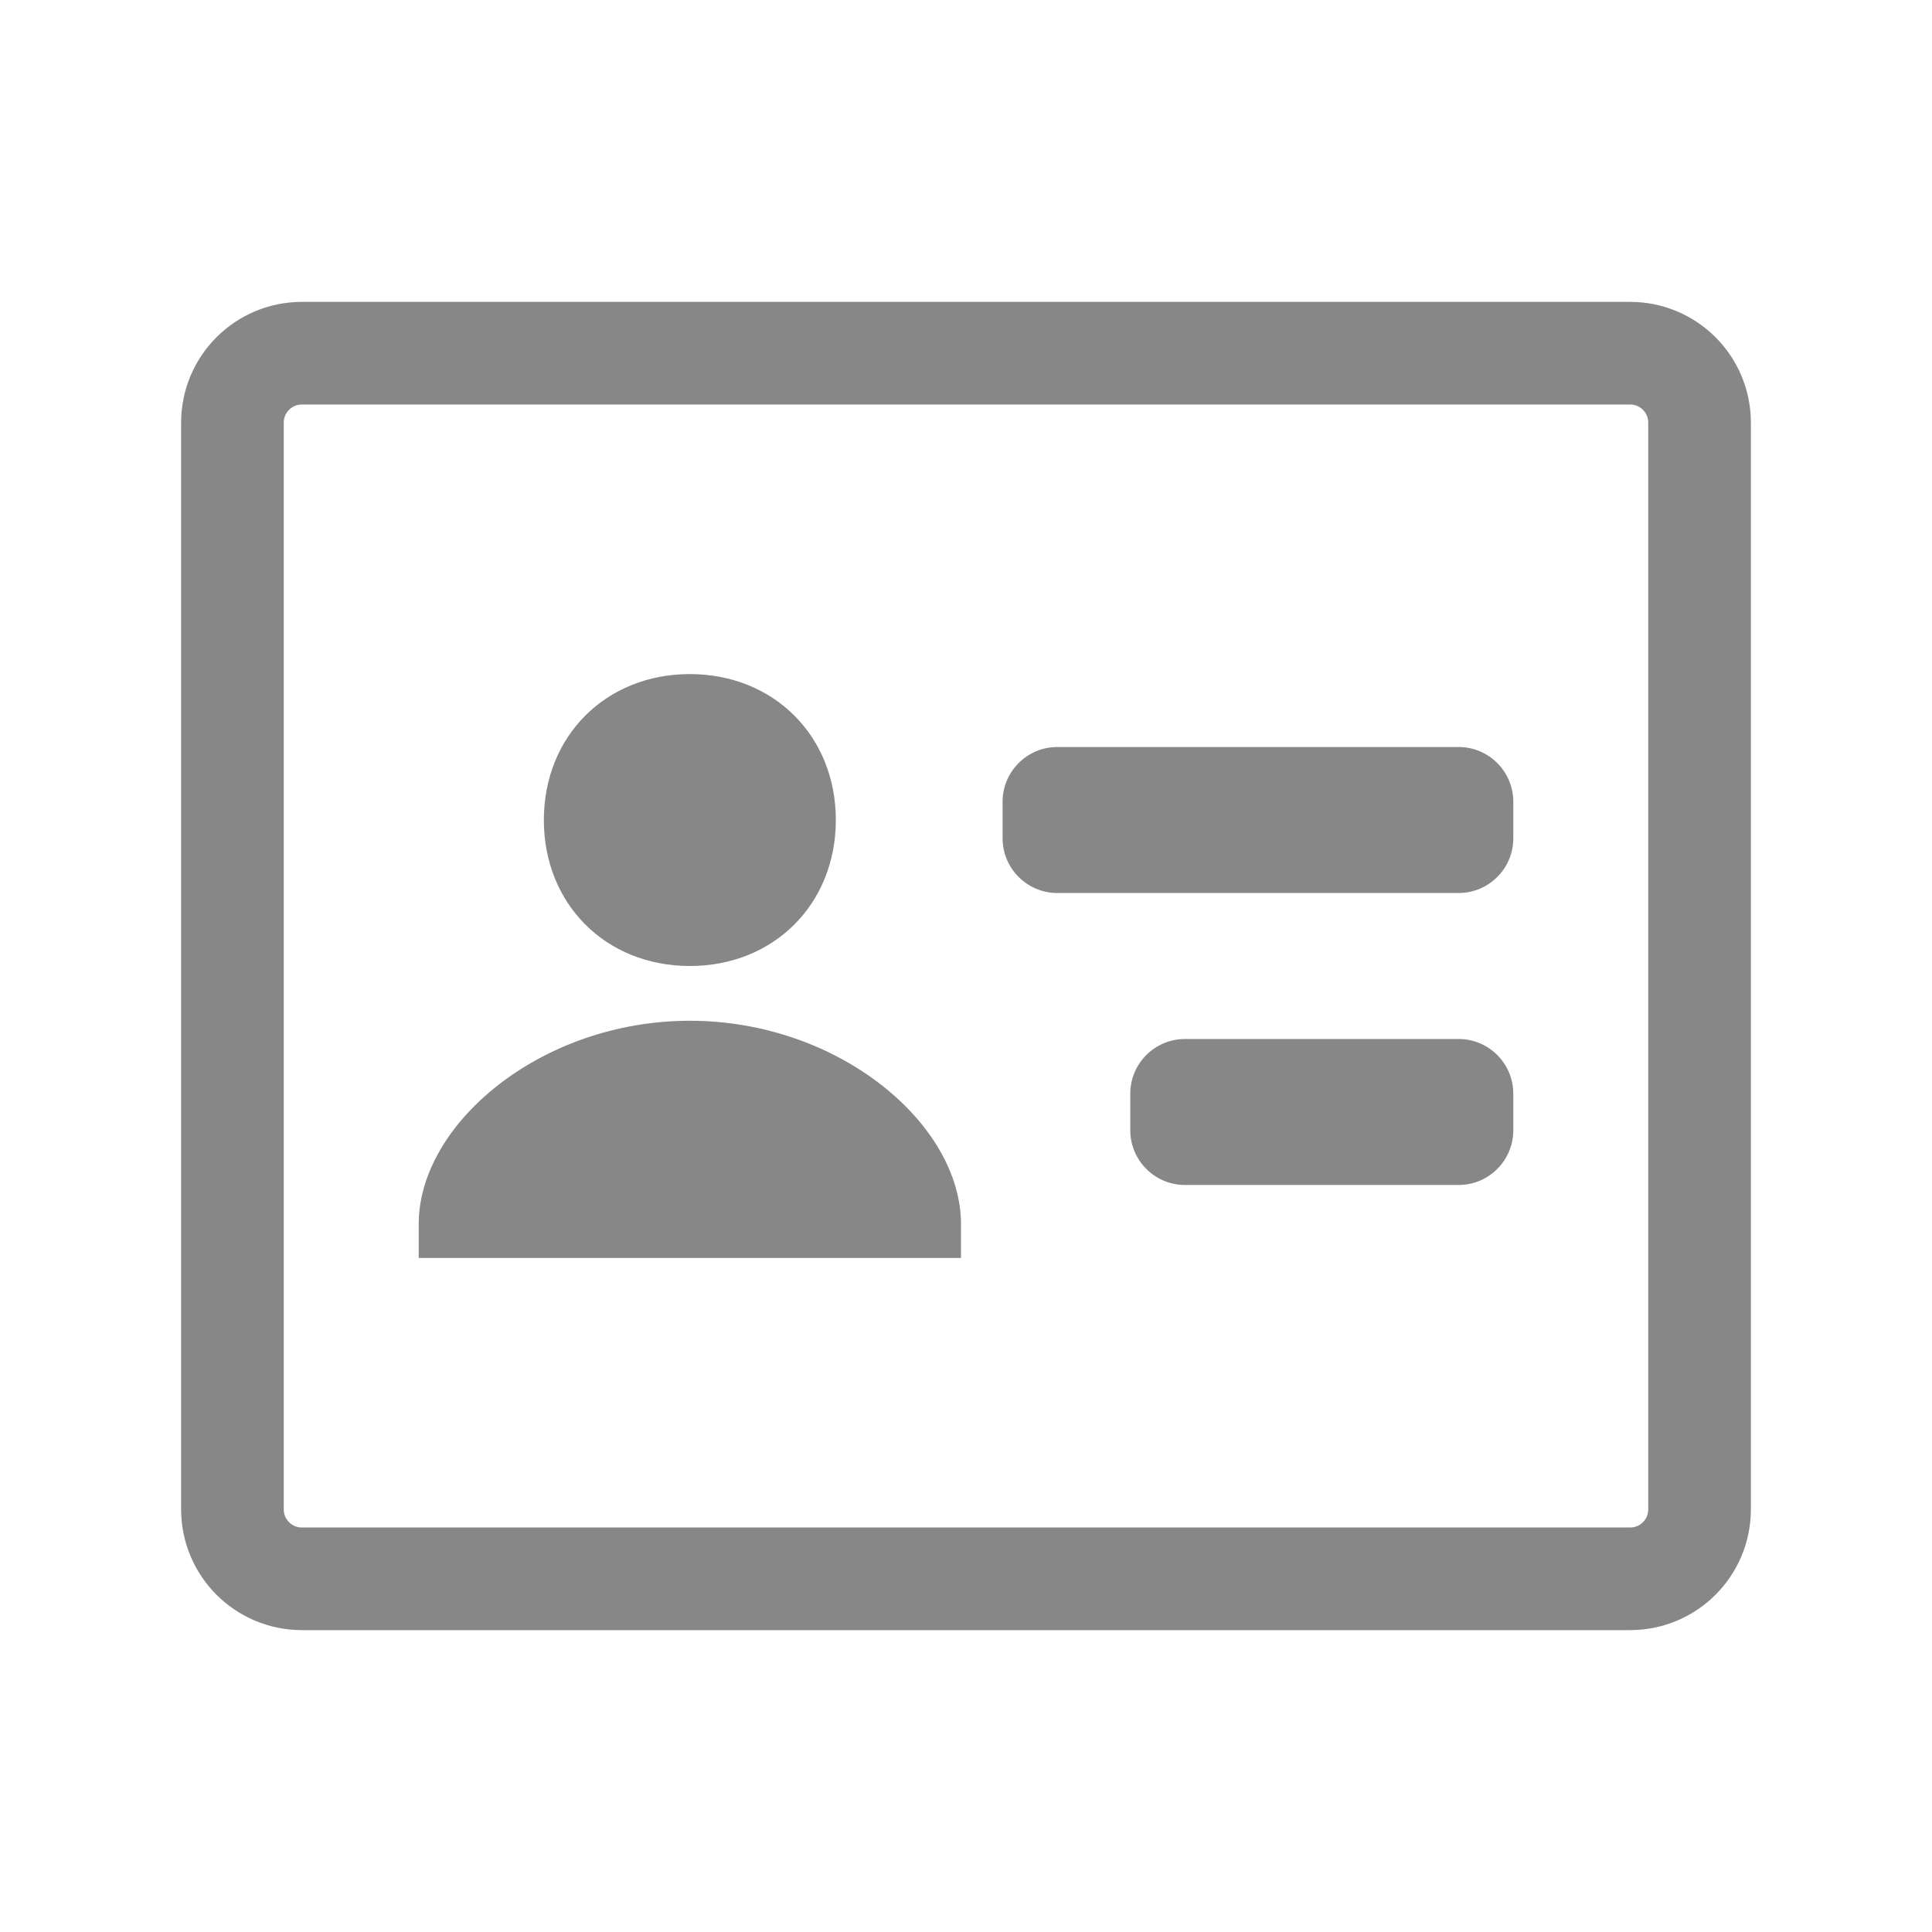
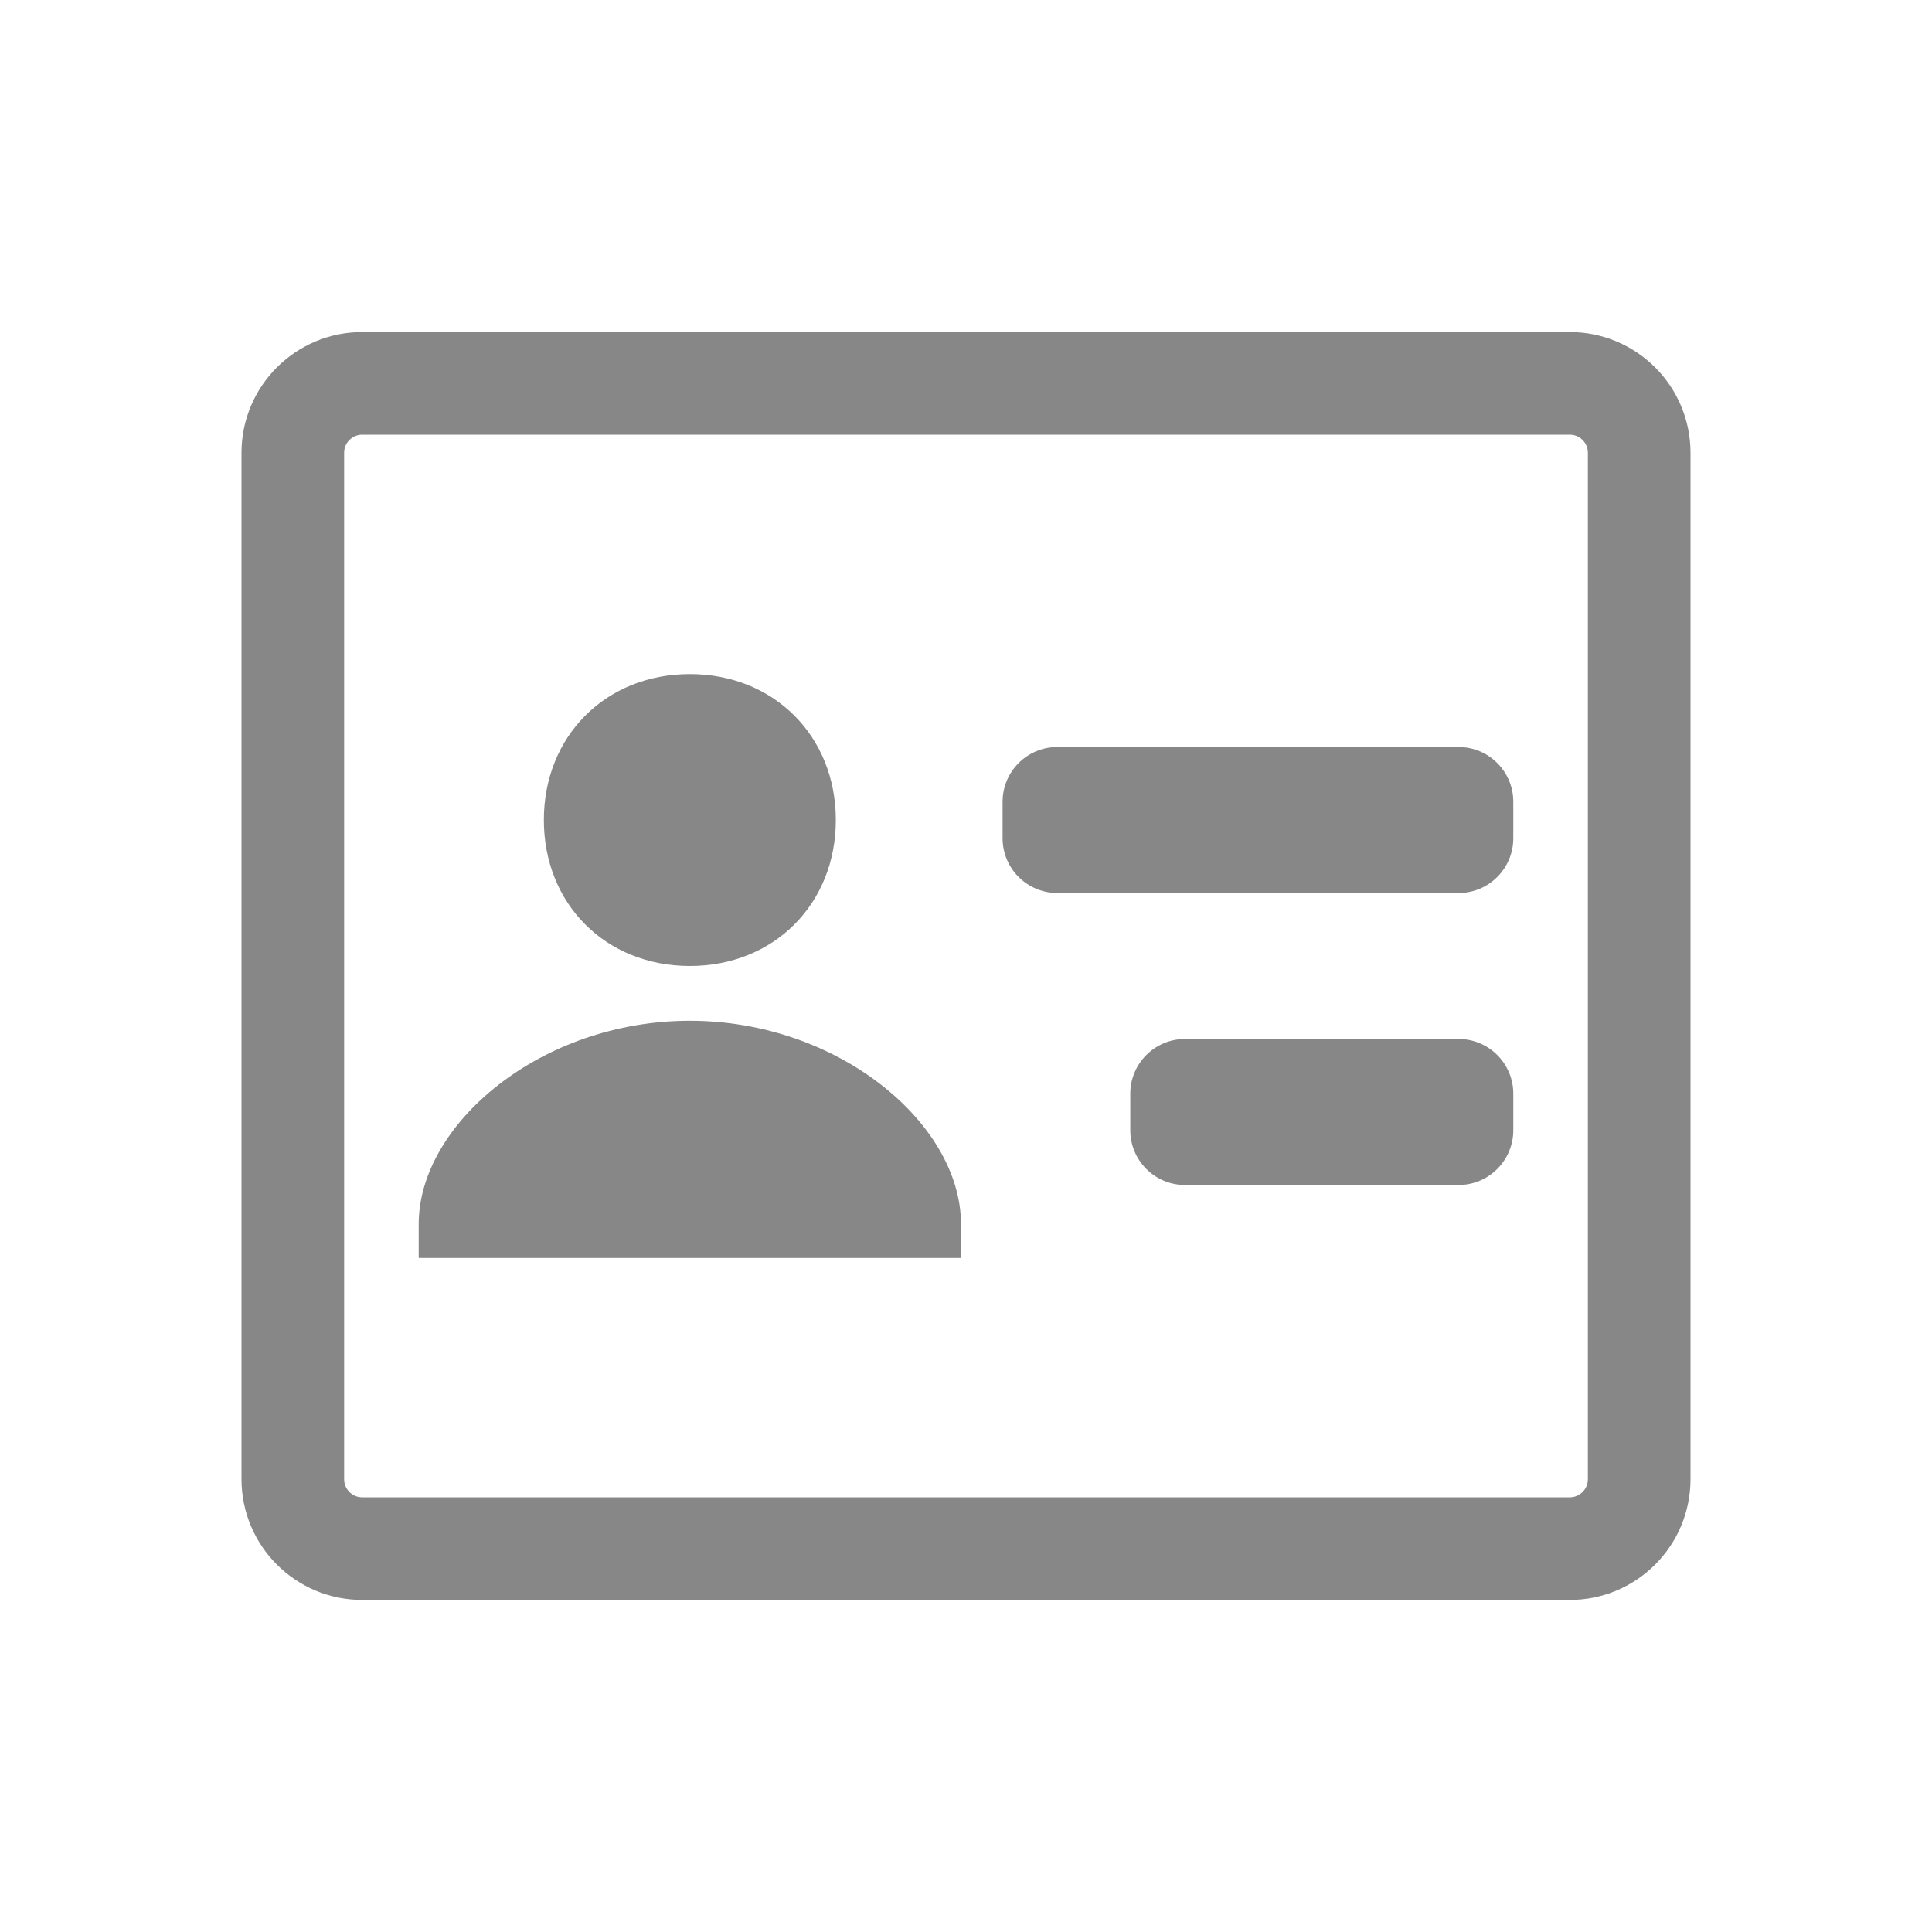
<svg xmlns="http://www.w3.org/2000/svg" width="32" height="32" viewBox="0 0 32 32" fill="none">
  <path d="M11.426 16C12.817 16 13.844 14.974 13.844 13.582C13.844 12.191 12.817 11.165 11.426 11.165C10.034 11.165 9.008 12.191 9.008 13.582C9.008 14.974 10.033 16 11.426 16Z" fill="#878787" />
  <path d="M15.917 20.275C15.917 18.614 13.891 16.907 11.426 16.907C8.961 16.907 6.935 18.614 6.935 20.275V20.836H15.917V20.275Z" fill="#878787" />
  <path d="M24.159 12.373H17.513C17.012 12.373 16.606 12.779 16.606 13.28V13.884C16.606 14.385 17.012 14.791 17.513 14.791H24.159C24.659 14.791 25.065 14.385 25.065 13.884V13.28C25.065 12.779 24.659 12.373 24.159 12.373Z" fill="#878787" />
  <path d="M24.159 17.209H19.627C19.127 17.209 18.721 17.615 18.721 18.115V18.72C18.721 19.221 19.127 19.627 19.627 19.627H24.159C24.659 19.627 25.065 19.221 25.065 18.72V18.115C25.065 17.615 24.659 17.209 24.159 17.209Z" fill="#878787" />
-   <rect x="3.85" y="5.85" width="24.3" height="20.3" rx="1.15" stroke="#878787" stroke-width="1.7" />
+   <rect x="4.85" y="6.35" width="22.3" height="19.3" rx="1.15" stroke="#878787" stroke-width="1.7" />
</svg>
